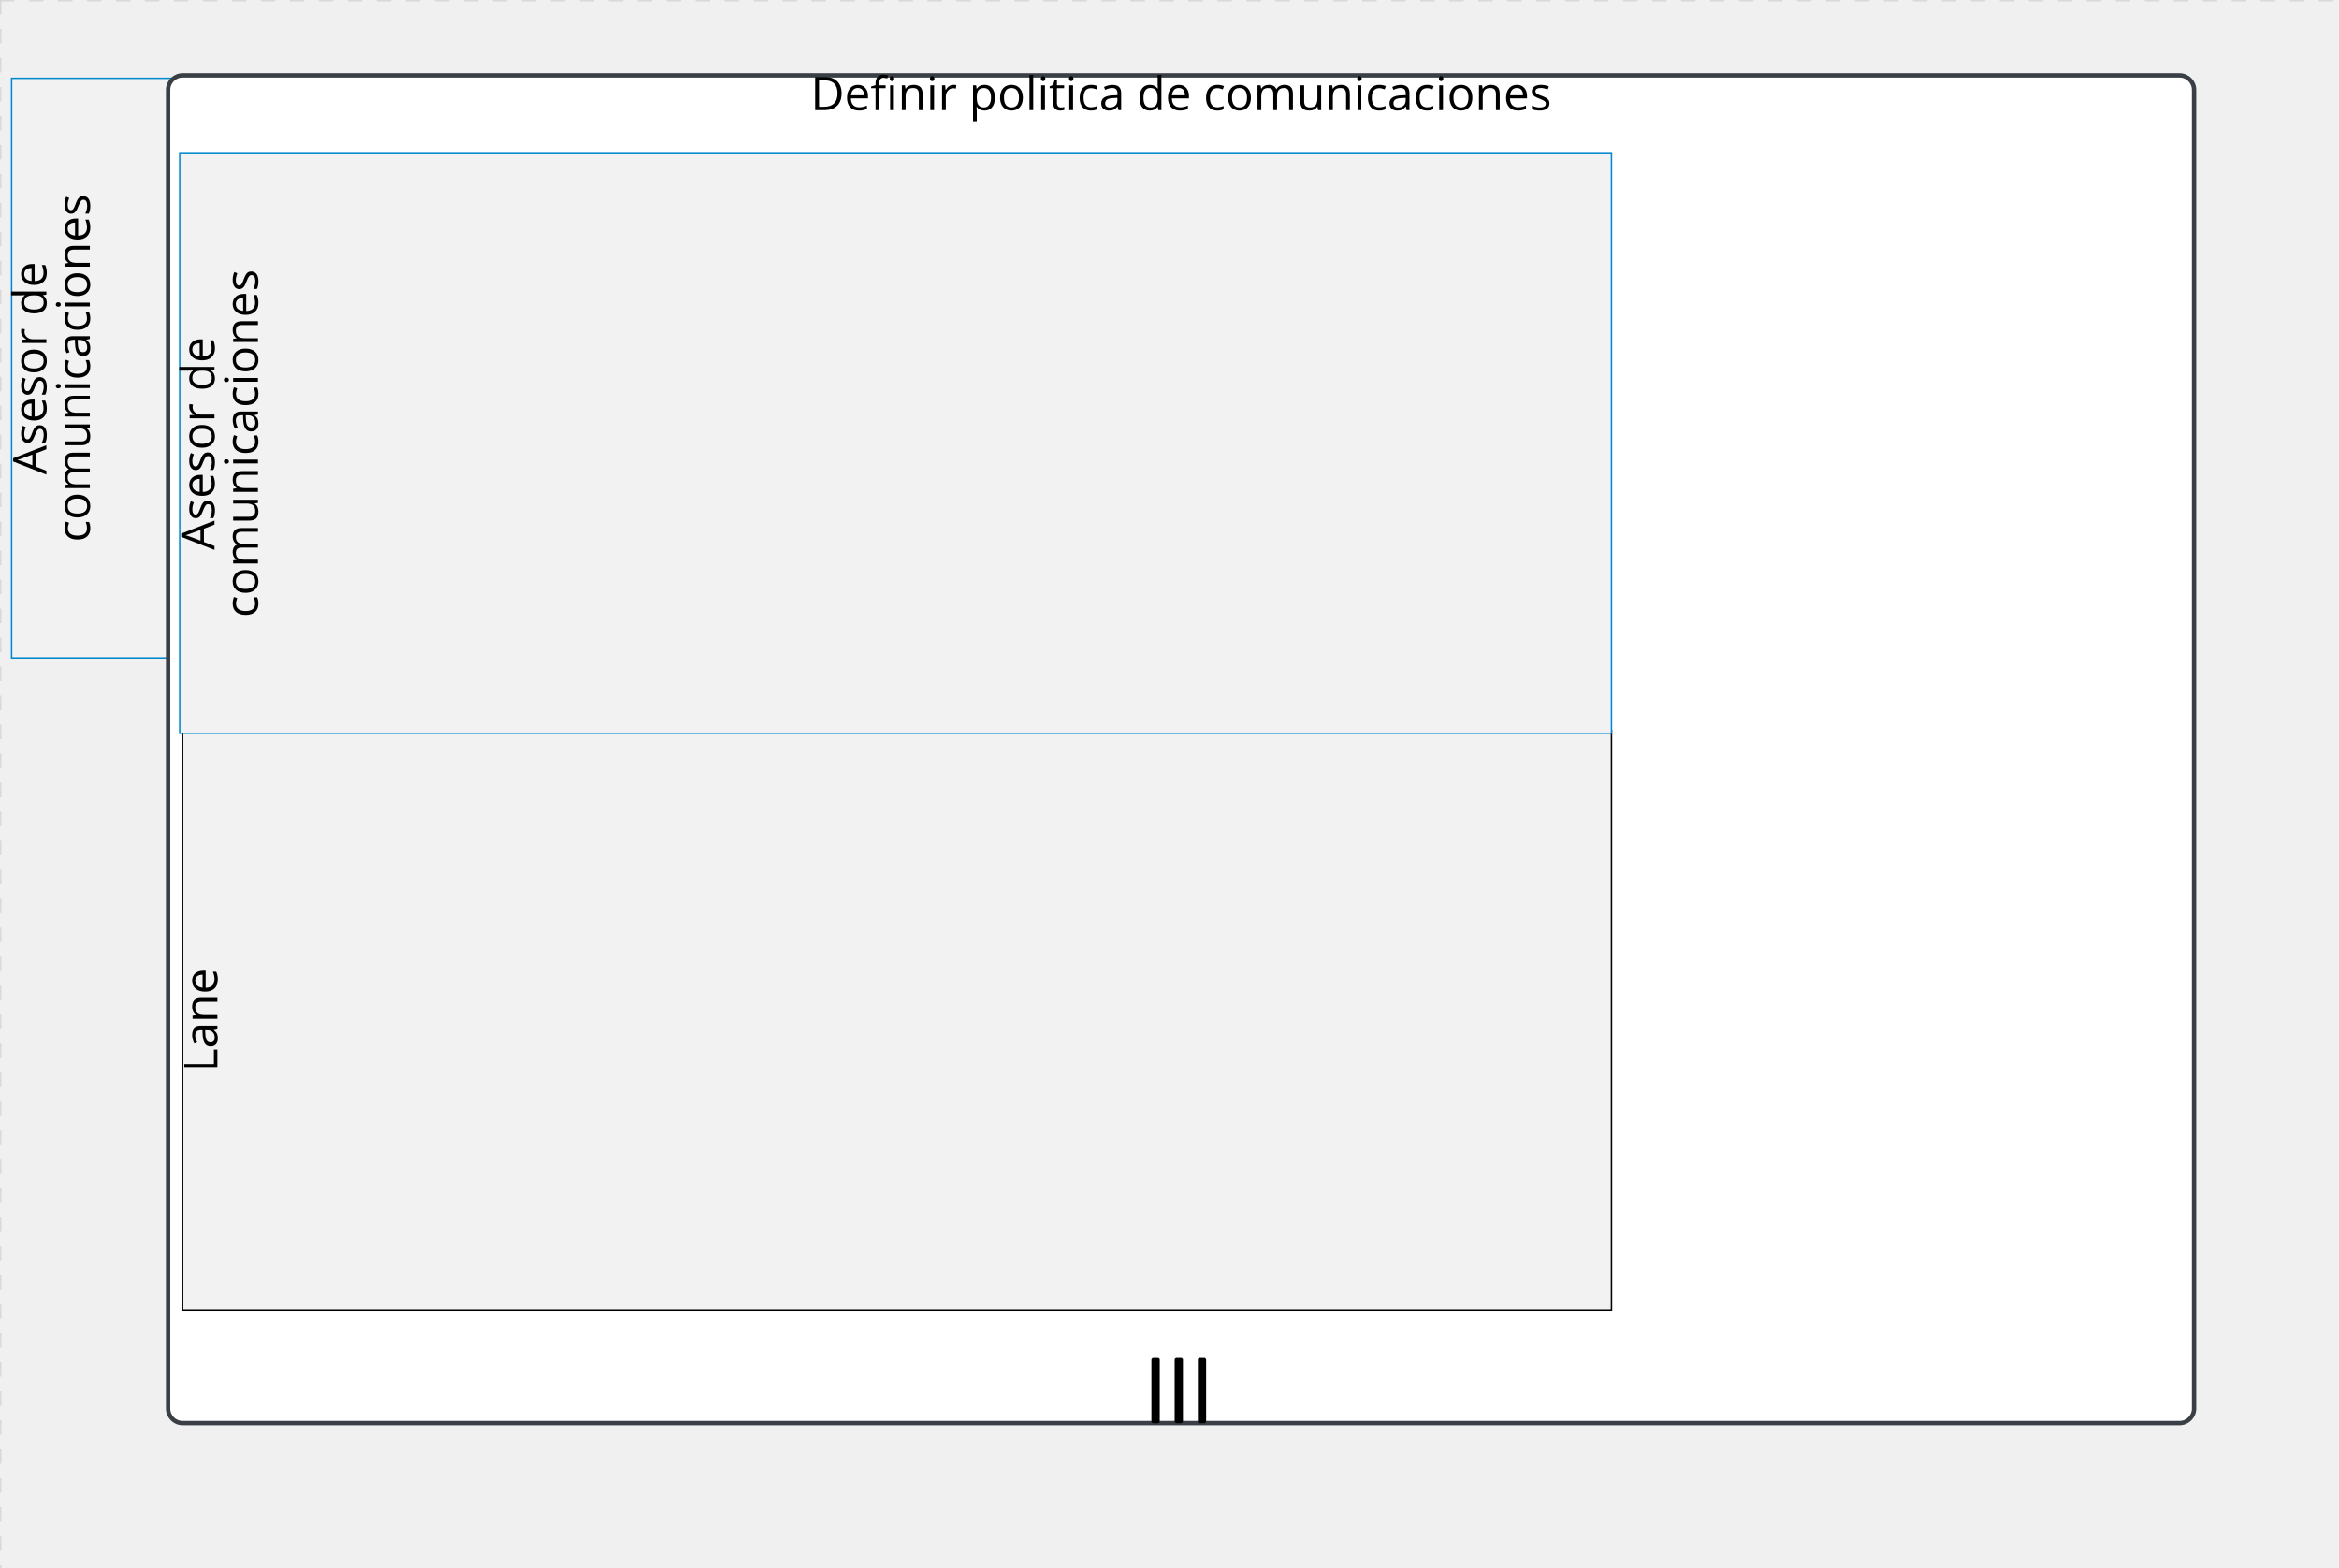
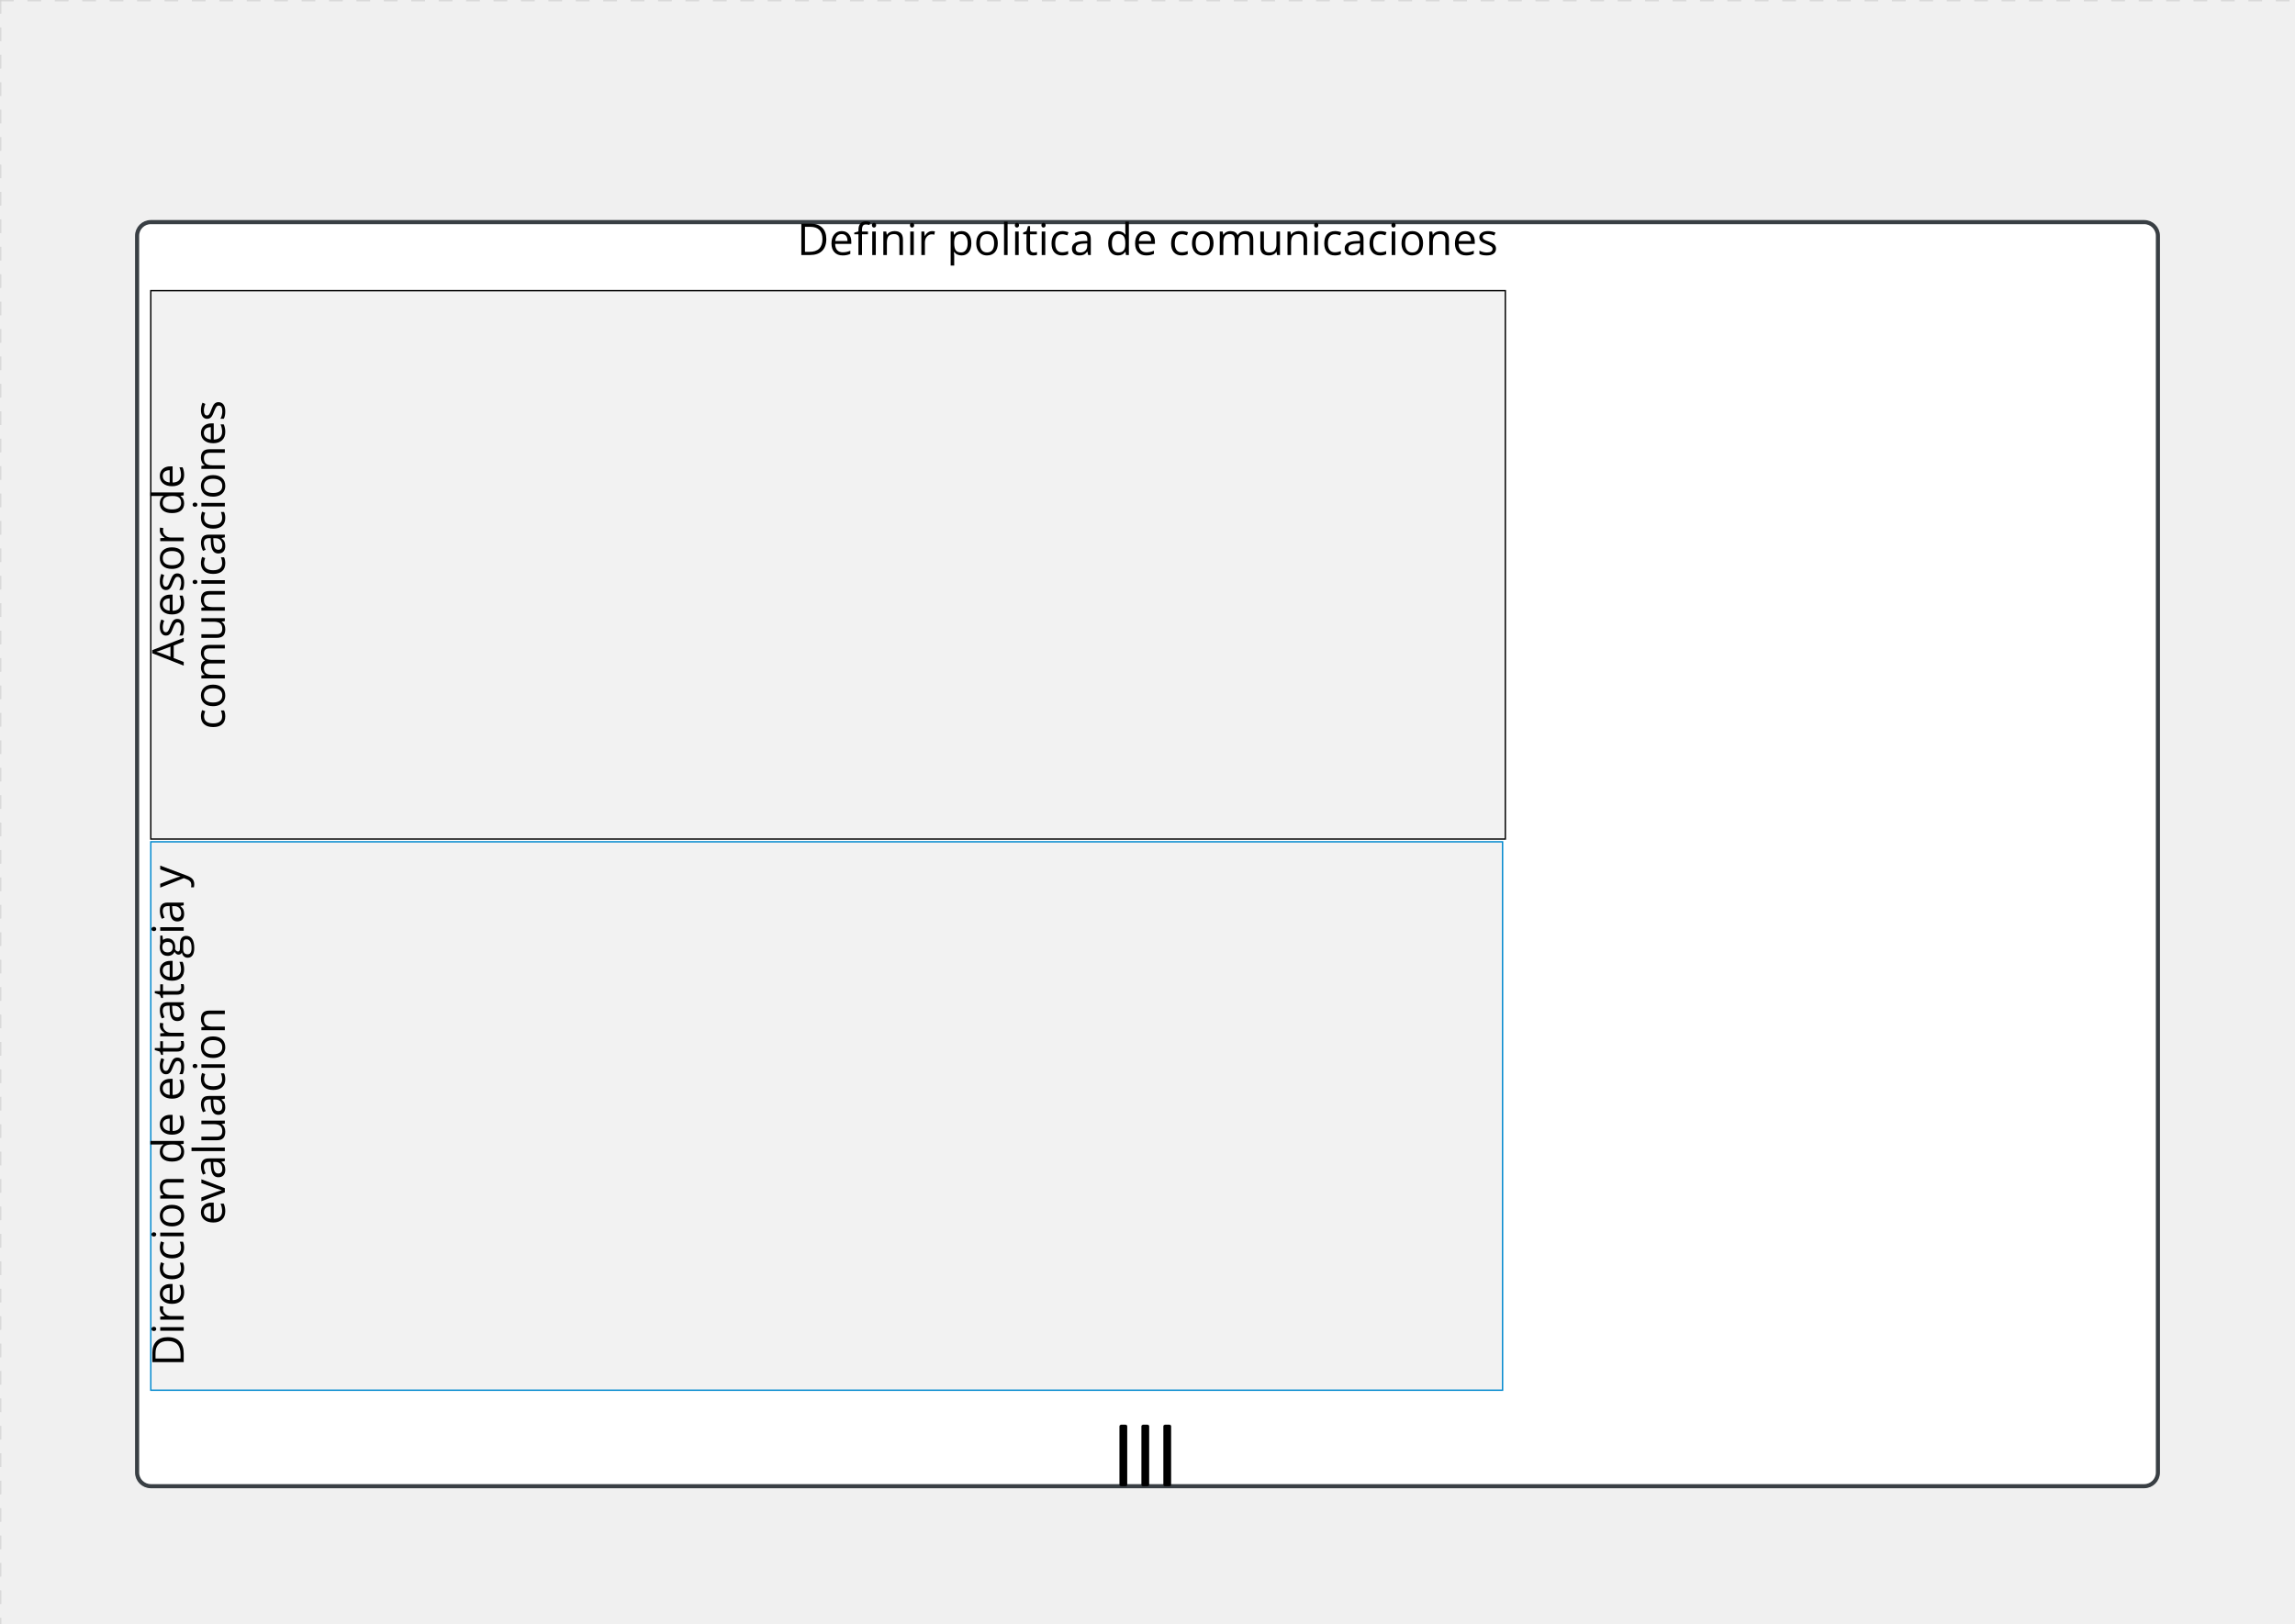
- <svg xmlns="http://www.w3.org/2000/svg" version="1.1" width="807" height="541" viewBox="0 0 807 541">
+ <svg xmlns="http://www.w3.org/2000/svg" version="1.1" width="837" height="592" viewBox="0 0 837 592">
  <defs />
  <g transform="matrix(1,0,0,1,0,0)">
    <g>
      <g>
        <g>
          <path fill="none" stroke="#d3d3d3" paint-order="fill stroke markers" d=" M 0 0 L 1200 0" stroke-miterlimit="10" stroke-opacity="0.8" stroke-dasharray="5" />
        </g>
        <g>
          <path fill="none" stroke="#d3d3d3" paint-order="fill stroke markers" d=" M 0 0 L 0 800" stroke-miterlimit="10" stroke-opacity="0.8" stroke-dasharray="5" />
        </g>
      </g>
-       <g id="_DA6AB3DC-8E67-4AF7-ACC6-0CED58A652EE" bpmn2nodeid="_DA6AB3DC-8E67-4AF7-ACC6-0CED58A652EE" transform="matrix(1,0,0,1,4,27)">
+       <g id="_54FE436D-953F-4B7B-8528-B05289A2DEE4" bpmn2nodeid="_54FE436D-953F-4B7B-8528-B05289A2DEE4" transform="matrix(1,0,0,1,50,81)">
        <g>
          <path fill="none" stroke="none" />
        </g>
        <g transform="matrix(1,0,0,1,0,0)">
-           <path fill="#f2f2f2" stroke="none" id="_DA6AB3DC-8E67-4AF7-ACC6-0CED58A652EE?shapeType=BACKGROUND" paint-order="stroke fill markers" d=" M 0 0 L 494 0 L 494 200 L 0 200 L 0 0 Z Z" />
+           <path fill="#ffffff" stroke="none" id="_54FE436D-953F-4B7B-8528-B05289A2DEE4?shapeType=BACKGROUND" paint-order="stroke fill markers" d=" M 5 0 L 732 0 L 732 0 A 5 5 0 0 1 737 5 L 737 456 L 737 456 A 5 5 0 0 1 732 461 L 5 461 L 5 461 A 5 5 0 0 1 0 456 L 0 5 L 0 5 A 5 5 0 0 1 5 0 Z" />
        </g>
        <g transform="matrix(1,0,0,1,0,0)">
-           <path fill="none" stroke="rgb(0,136,206)" id="_DA6AB3DC-8E67-4AF7-ACC6-0CED58A652EE?shapeType=BORDER&amp;renderType=STROKE" paint-order="fill stroke markers" d=" M 0 0 L 494 0 L 494 200 L 0 200 L 0 0 Z Z" stroke-miterlimit="10" stroke-width="0.5" stroke-dasharray="" />
+           <path fill="none" stroke="rgb(57,63,68)" id="_54FE436D-953F-4B7B-8528-B05289A2DEE4?shapeType=BORDER&amp;renderType=STROKE" paint-order="fill stroke markers" d=" M 5 0 L 732 0 L 732 0 A 5 5 0 0 1 737 5 L 737 456 L 737 456 A 5 5 0 0 1 732 461 L 5 461 L 5 461 A 5 5 0 0 1 0 456 L 0 5 L 0 5 A 5 5 0 0 1 5 0 Z" stroke-miterlimit="10" stroke-width="1.5" stroke-dasharray="" />
        </g>
-         <g transform="matrix(-1.8369701987210297e-16,-1,1,-1.8369701987210297e-16,0,160.0625)">
-           <text fill="#000000" stroke="none" font-family="Open Sans" font-size="12pt" font-style="normal" font-weight="normal" text-decoration="normal" x="60.062" y="12" text-anchor="middle" dominant-baseline="alphabetic">     Asesor de      </text>
-           <text fill="#000000" stroke="none" font-family="Open Sans" font-size="12pt" font-style="normal" font-weight="normal" text-decoration="normal" x="60.062" y="27" text-anchor="middle" dominant-baseline="alphabetic">comunicaciones</text>
-         </g>
-       </g>
-       <g id="_54FE436D-953F-4B7B-8528-B05289A2DEE4" bpmn2nodeid="_54FE436D-953F-4B7B-8528-B05289A2DEE4" transform="matrix(1,0,0,1,58,26)">
-         <g>
-           <path fill="none" stroke="none" />
-         </g>
-         <g transform="matrix(1,0,0,1,0,0)">
-           <path fill="#ffffff" stroke="none" id="_54FE436D-953F-4B7B-8528-B05289A2DEE4?shapeType=BACKGROUND" paint-order="stroke fill markers" d=" M 5 0 L 694 0 L 694 0 A 5 5 0 0 1 699 5 L 699 460 L 699 460 A 5 5 0 0 1 694 465 L 5 465 L 5 465 A 5 5 0 0 1 0 460 L 0 5 L 0 5 A 5 5 0 0 1 5 0 Z" />
-         </g>
-         <g transform="matrix(1,0,0,1,0,0)">
-           <path fill="none" stroke="rgb(57,63,68)" id="_54FE436D-953F-4B7B-8528-B05289A2DEE4?shapeType=BORDER&amp;renderType=STROKE" paint-order="fill stroke markers" d=" M 5 0 L 694 0 L 694 0 A 5 5 0 0 1 699 5 L 699 460 L 699 460 A 5 5 0 0 1 694 465 L 5 465 L 5 465 A 5 5 0 0 1 0 460 L 0 5 L 0 5 A 5 5 0 0 1 5 0 Z" stroke-miterlimit="10" stroke-width="1.5" stroke-dasharray="" />
-         </g>
-         <g transform="matrix(1,0,0,1,52.5,232)">
+         <g transform="matrix(1,0,0,1,71.5,228)">
          <g transform="matrix(0.05,0,0,0.05,285,209)">
            <g transform="matrix(1,0,0,1,0,0)">
              <path fill="#000000" stroke="#000000" id="_54FE436D-953F-4B7B-8528-B05289A2DEE4_multipleInstanceIconParallel" paint-order="fill stroke markers" d=" M 0 0 M 92 44 L 92 468 C 92 474.6 86.6 480 80 480 L 48 480 C 41.4 480 36 474.6 36 468 L 36 44 C 36 37.4 41.4 32 48 32 L 80 32 C 86.6 32 92 37.4 92 44 Z M 0 0 M 252 44 L 252 468 C 252 474.6 246.6 480 240 480 L 208 480 C 201.4 480 196 474.6 196 468 L 196 44 C 196 37.4 201.4 32 208 32 L 240 32 C 246.6 32 252 37.4 252 44 Z M 0 0 M 412 44 L 412 468 C 412 474.6 406.6 480 400 480 L 368 480 C 361.4 480 356 474.6 356 468 L 356 44 C 356 37.4 361.4 32 368 32 L 400 32 C 406.6 32 412 37.4 412 44 Z" stroke-miterlimit="10" stroke-dasharray="" />
            </g>
            <g transform="matrix(1,0,0,1,0,0)">
              <path fill="none" stroke="none" />
            </g>
          </g>
        </g>
-         <g transform="matrix(1,0,0,1,221.6719,0)">
+         <g transform="matrix(1,0,0,1,240.6719,0)">
          <text fill="#000000" stroke="none" font-family="Open Sans" font-size="12pt" font-style="normal" font-weight="normal" text-decoration="normal" x="127.828" y="12" text-anchor="middle" dominant-baseline="alphabetic">Definir politica de comunicaciones</text>
        </g>
        <g id="_A5BB70A6-64C3-4FD0-95E3-D979D4162E6D" bpmn2nodeid="_A5BB70A6-64C3-4FD0-95E3-D979D4162E6D" transform="matrix(1,0,0,1,5,226)">
          <g>
            <path fill="none" stroke="none" />
          </g>
          <g transform="matrix(1,0,0,1,0,0)">
            <path fill="#f2f2f2" stroke="none" id="_A5BB70A6-64C3-4FD0-95E3-D979D4162E6D?shapeType=BACKGROUND" paint-order="stroke fill markers" d=" M 0 0 L 493 0 L 493 200 L 0 200 L 0 0 Z Z" />
          </g>
          <g transform="matrix(1,0,0,1,0,0)">
-             <path fill="none" stroke="rgb(0,0,0)" id="_A5BB70A6-64C3-4FD0-95E3-D979D4162E6D?shapeType=BORDER&amp;renderType=STROKE" paint-order="fill stroke markers" d=" M 0 0 L 493 0 L 493 200 L 0 200 L 0 0 Z Z" stroke-miterlimit="10" stroke-width="0.5" stroke-dasharray="" />
+             <path fill="none" stroke="rgb(0,136,206)" id="_A5BB70A6-64C3-4FD0-95E3-D979D4162E6D?shapeType=BORDER&amp;renderType=STROKE" paint-order="fill stroke markers" d=" M 0 0 L 493 0 L 493 200 L 0 200 L 0 0 Z Z" stroke-miterlimit="10" stroke-width="0.5" stroke-dasharray="" />
          </g>
-           <g transform="matrix(-1.8369701987210297e-16,-1,1,-1.8369701987210297e-16,0,118)">
-             <text fill="#000000" stroke="none" font-family="Open Sans" font-size="12pt" font-style="normal" font-weight="normal" text-decoration="normal" x="18" y="12" text-anchor="middle" dominant-baseline="alphabetic">Lane</text>
+           <g transform="matrix(-1.8369701987210297e-16,-1,1,-1.8369701987210297e-16,0,193.418)">
+             <text fill="#000000" stroke="none" font-family="Open Sans" font-size="12pt" font-style="normal" font-weight="normal" text-decoration="normal" x="93.418" y="12" text-anchor="middle" dominant-baseline="alphabetic">Direccion de estrategia y </text>
+             <text fill="#000000" stroke="none" font-family="Open Sans" font-size="12pt" font-style="normal" font-weight="normal" text-decoration="normal" x="93.418" y="27" text-anchor="middle" dominant-baseline="alphabetic">             evaluacion             </text>
          </g>
        </g>
-         <g id="_DA6AB3DC-8E67-4AF7-ACC6-0CED58A652EE" bpmn2nodeid="_DA6AB3DC-8E67-4AF7-ACC6-0CED58A652EE" transform="matrix(1,0,0,1,4,27)">
+         <g id="_DA6AB3DC-8E67-4AF7-ACC6-0CED58A652EE" bpmn2nodeid="_DA6AB3DC-8E67-4AF7-ACC6-0CED58A652EE" transform="matrix(1,0,0,1,5,25)">
          <g>
            <path fill="none" stroke="none" />
          </g>
          <g transform="matrix(1,0,0,1,0,0)">
            <path fill="#f2f2f2" stroke="none" id="_DA6AB3DC-8E67-4AF7-ACC6-0CED58A652EE?shapeType=BACKGROUND" paint-order="stroke fill markers" d=" M 0 0 L 494 0 L 494 200 L 0 200 L 0 0 Z Z" />
          </g>
          <g transform="matrix(1,0,0,1,0,0)">
-             <path fill="none" stroke="rgb(0,136,206)" id="_DA6AB3DC-8E67-4AF7-ACC6-0CED58A652EE?shapeType=BORDER&amp;renderType=STROKE" paint-order="fill stroke markers" d=" M 0 0 L 494 0 L 494 200 L 0 200 L 0 0 Z Z" stroke-miterlimit="10" stroke-width="0.5" stroke-dasharray="" />
+             <path fill="none" stroke="rgb(0,0,0)" id="_DA6AB3DC-8E67-4AF7-ACC6-0CED58A652EE?shapeType=BORDER&amp;renderType=STROKE" paint-order="fill stroke markers" d=" M 0 0 L 494 0 L 494 200 L 0 200 L 0 0 Z Z" stroke-miterlimit="10" stroke-width="0.5" stroke-dasharray="" />
          </g>
          <g transform="matrix(-1.8369701987210297e-16,-1,1,-1.8369701987210297e-16,0,160.0625)">
            <text fill="#000000" stroke="none" font-family="Open Sans" font-size="12pt" font-style="normal" font-weight="normal" text-decoration="normal" x="60.062" y="12" text-anchor="middle" dominant-baseline="alphabetic">     Asesor de      </text>
            <text fill="#000000" stroke="none" font-family="Open Sans" font-size="12pt" font-style="normal" font-weight="normal" text-decoration="normal" x="60.062" y="27" text-anchor="middle" dominant-baseline="alphabetic">comunicaciones</text>
          </g>
        </g>
      </g>
-       <g transform="matrix(1,0,0,1,58,26)" />
-       <g transform="matrix(1,0,0,1,63,252)" />
-       <g transform="matrix(1,0,0,1,62,53)" />
+       <g transform="matrix(1,0,0,1,50,81)" />
+       <g transform="matrix(1,0,0,1,55,106)" />
+       <g transform="matrix(1,0,0,1,55,307)" />
    </g>
  </g>
</svg>
